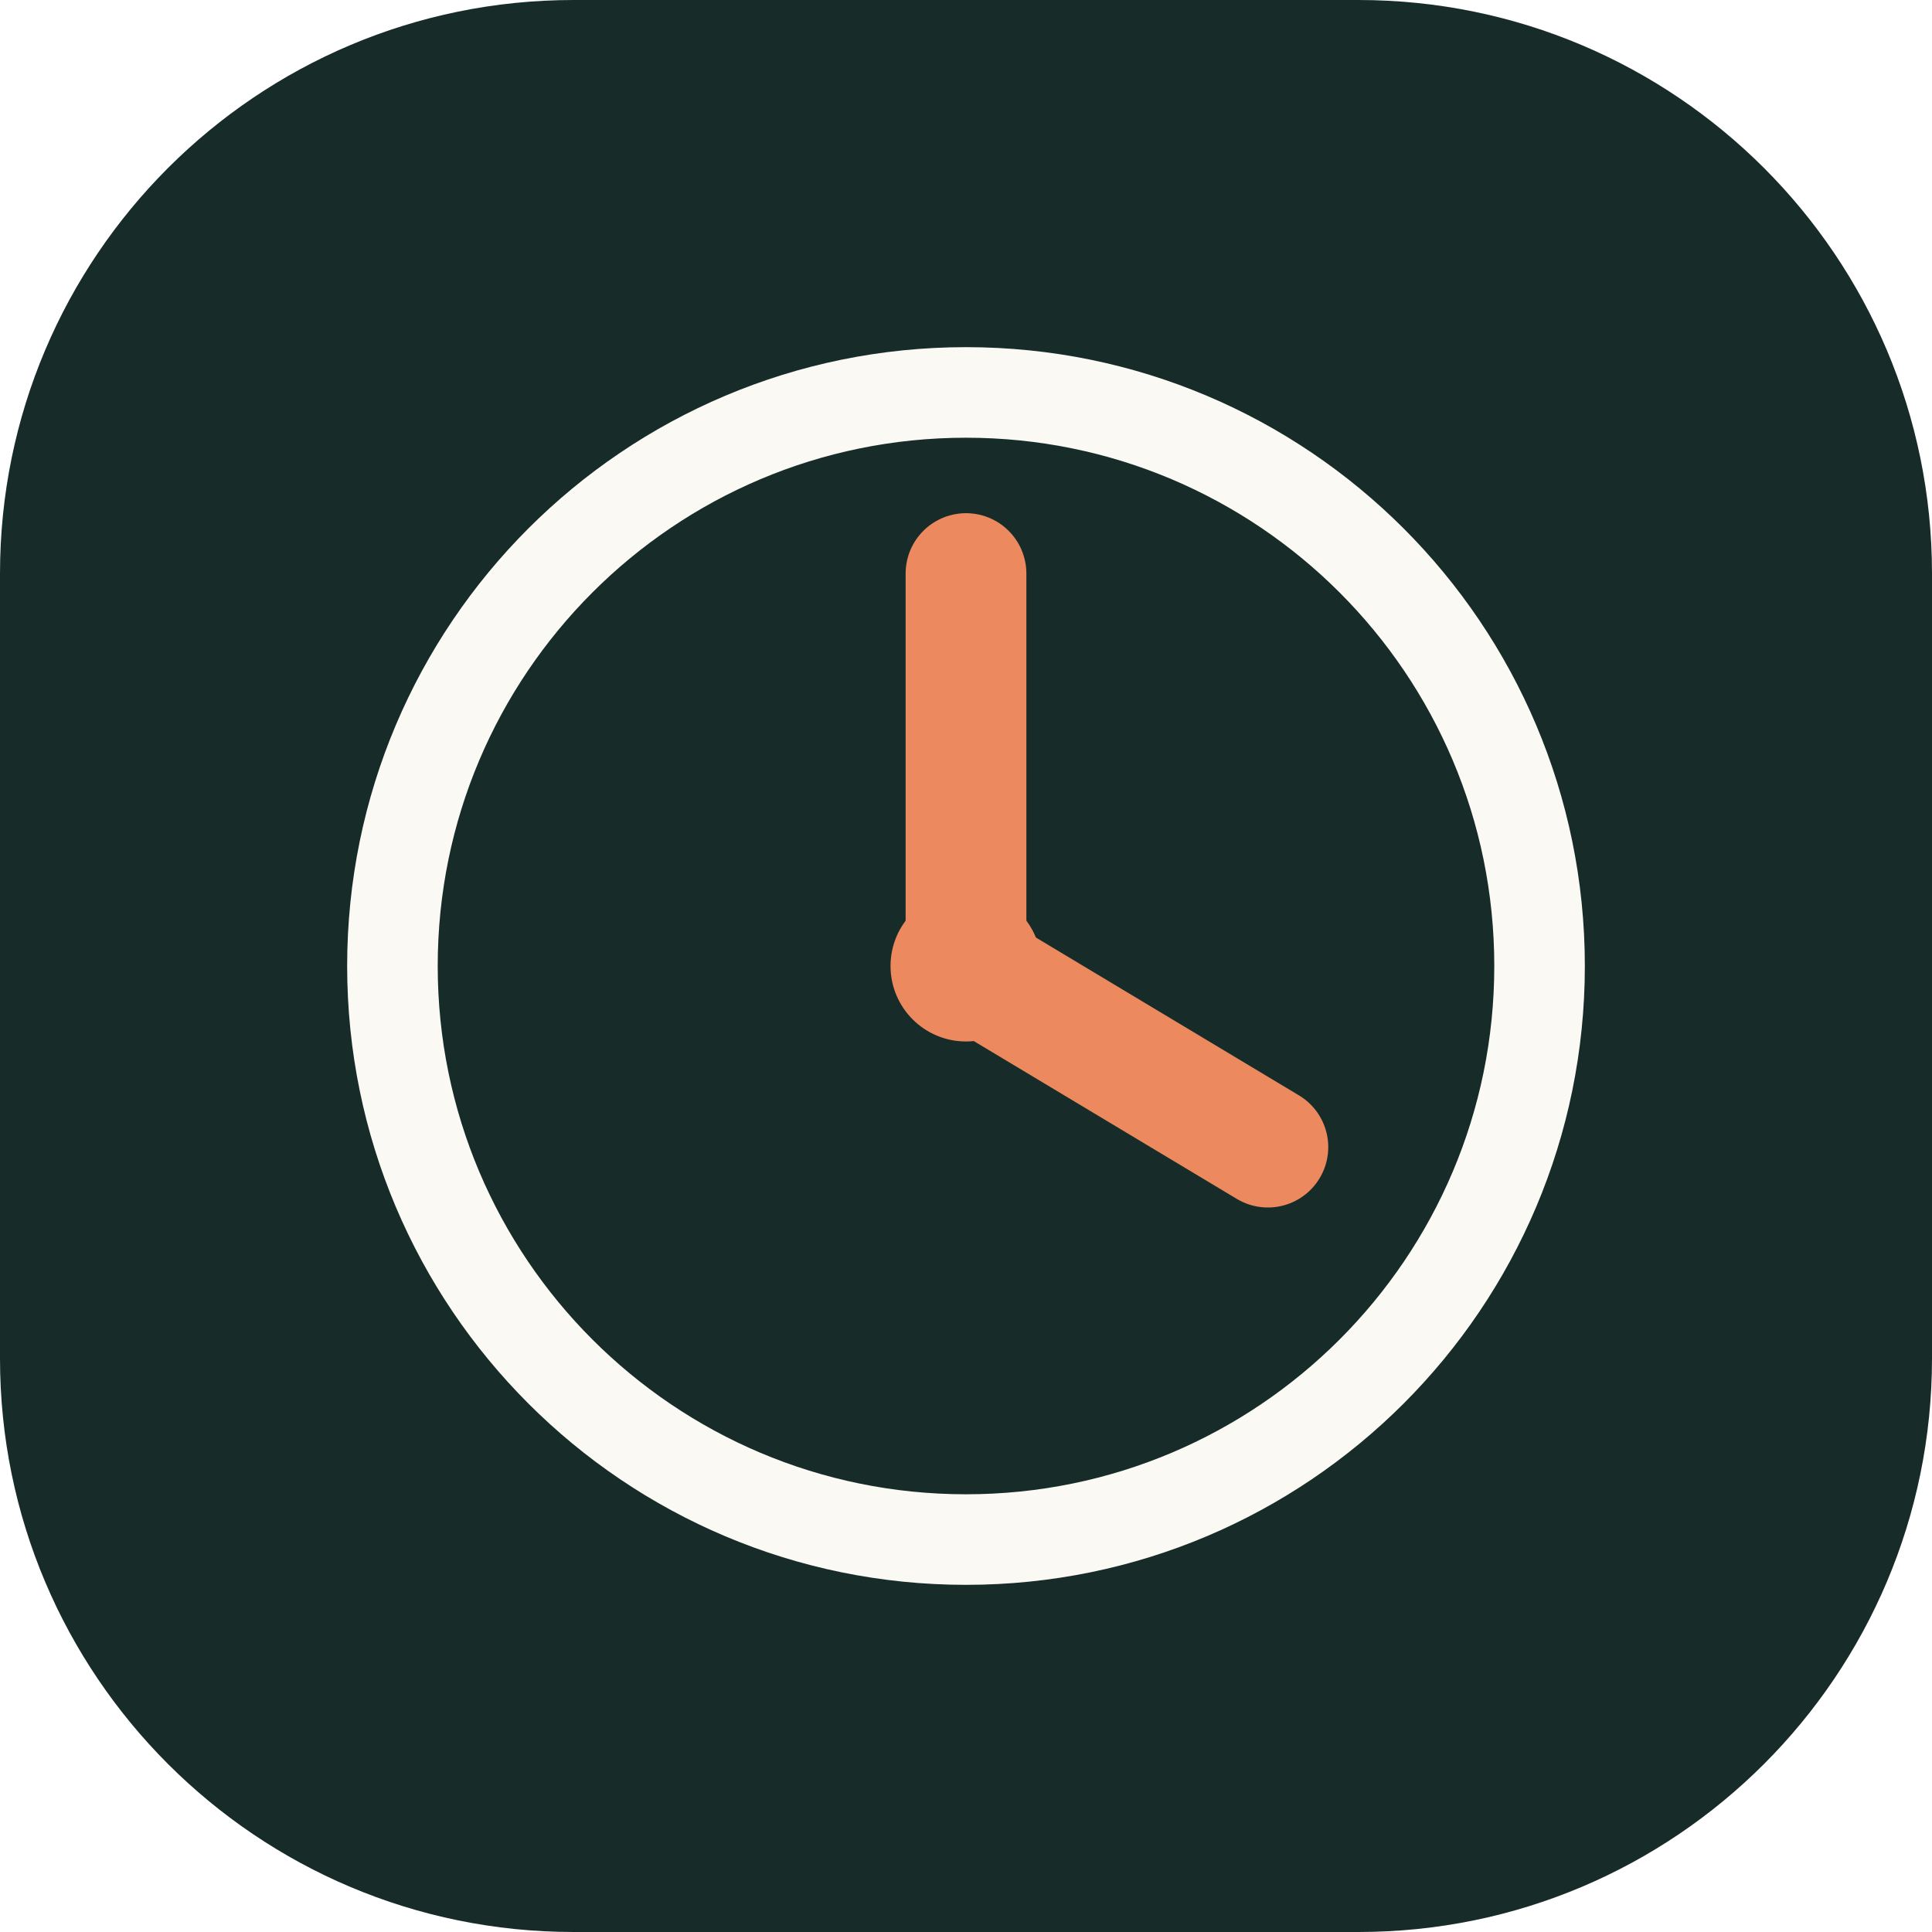
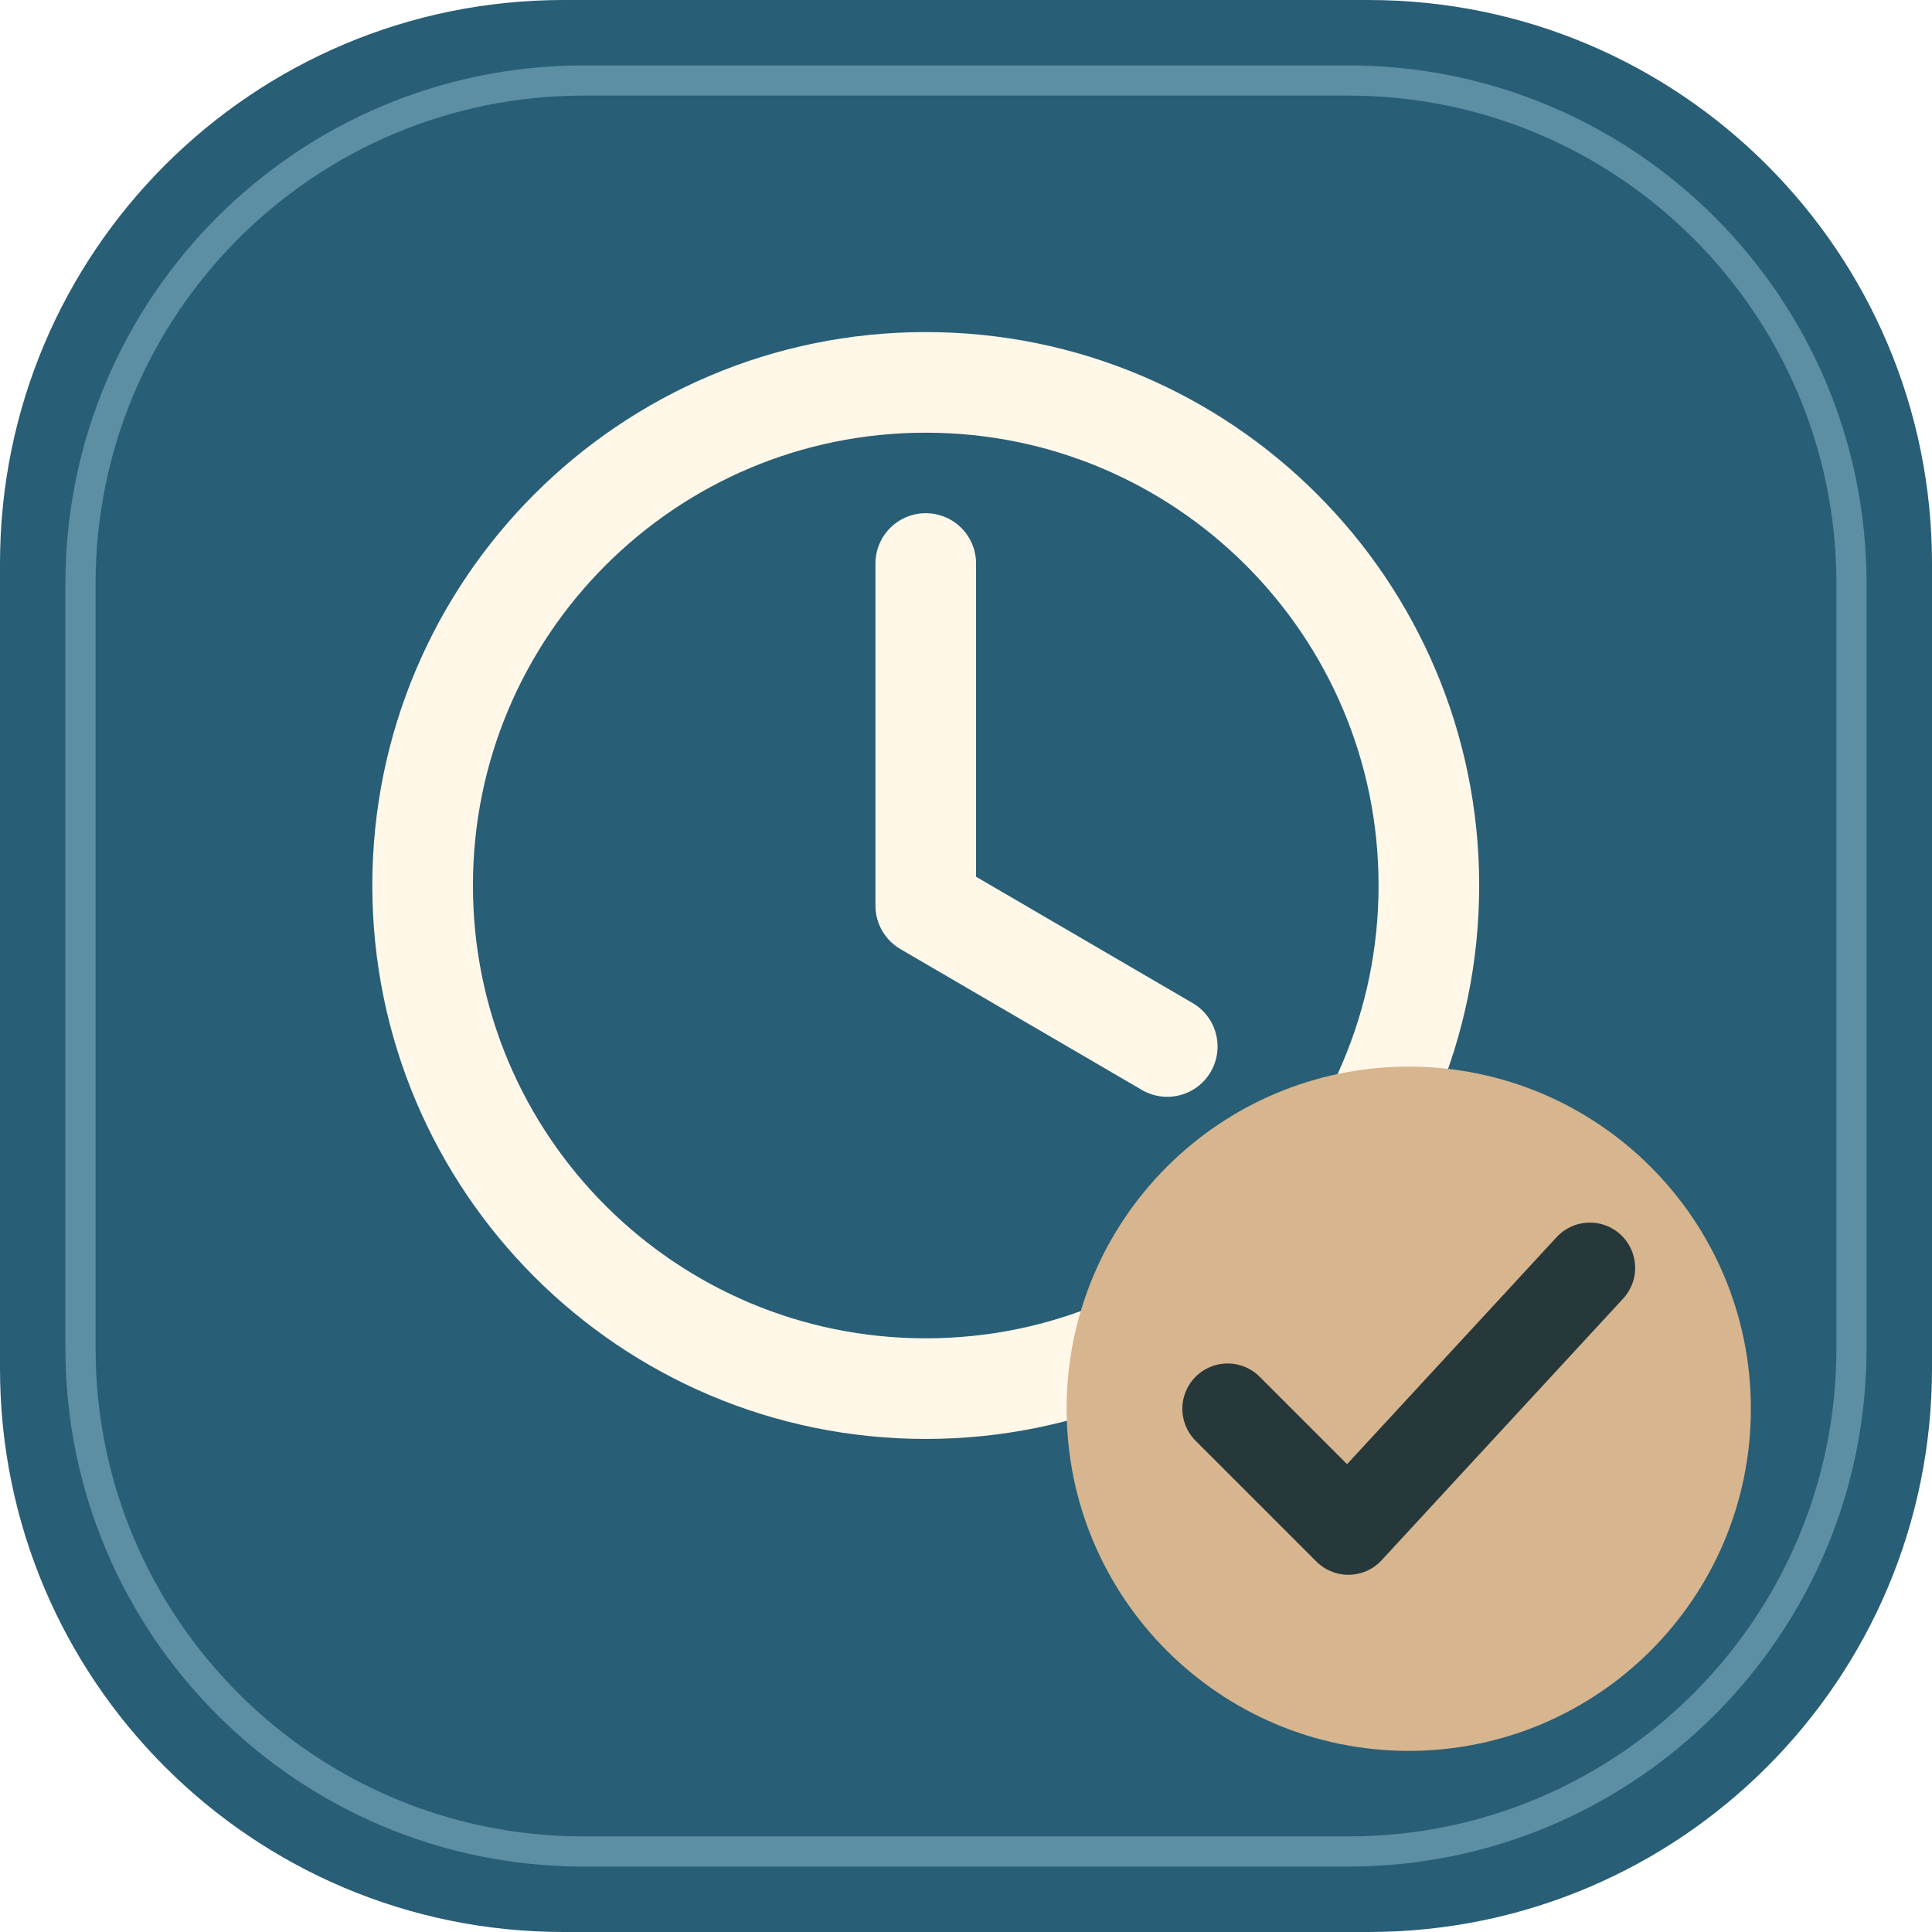
- <svg xmlns="http://www.w3.org/2000/svg" viewBox="0 0 64 64">
-   <rect width="64" height="64" rx="19" fill="#172c29" />
-   <circle cx="32" cy="32" r="19" fill="none" stroke="#fbf9f4" stroke-width="3" />
-   <path d="M32 19v13l10 6" fill="none" stroke="#ed895f" stroke-width="4" stroke-linecap="round" stroke-linejoin="round" />
-   <circle cx="32" cy="32" r="2.5" fill="#ed895f" />
+ <svg xmlns="http://www.w3.org/2000/svg" width="96" height="96" viewBox="0 0 96 96" aria-hidden="true">
+   <rect width="96" height="96" rx="28" fill="#285e76" />
+   <rect x="4" y="4" width="88" height="88" rx="25" fill="none" stroke="#9cc8dc" stroke-opacity=".45" stroke-width="1.5" />
+   <circle cx="46" cy="44" r="25" fill="none" stroke="#fff7e7" stroke-width="5" />
+   <path d="M46 28v17l12 7" fill="none" stroke="#fff7e7" stroke-width="5" stroke-linecap="round" stroke-linejoin="round" />
+   <circle cx="70" cy="70" r="17" fill="#d7b58e" />
+   <path d="m61 70 6 6 12-13" fill="none" stroke="#27383b" stroke-width="4.5" stroke-linecap="round" stroke-linejoin="round" />
</svg>
